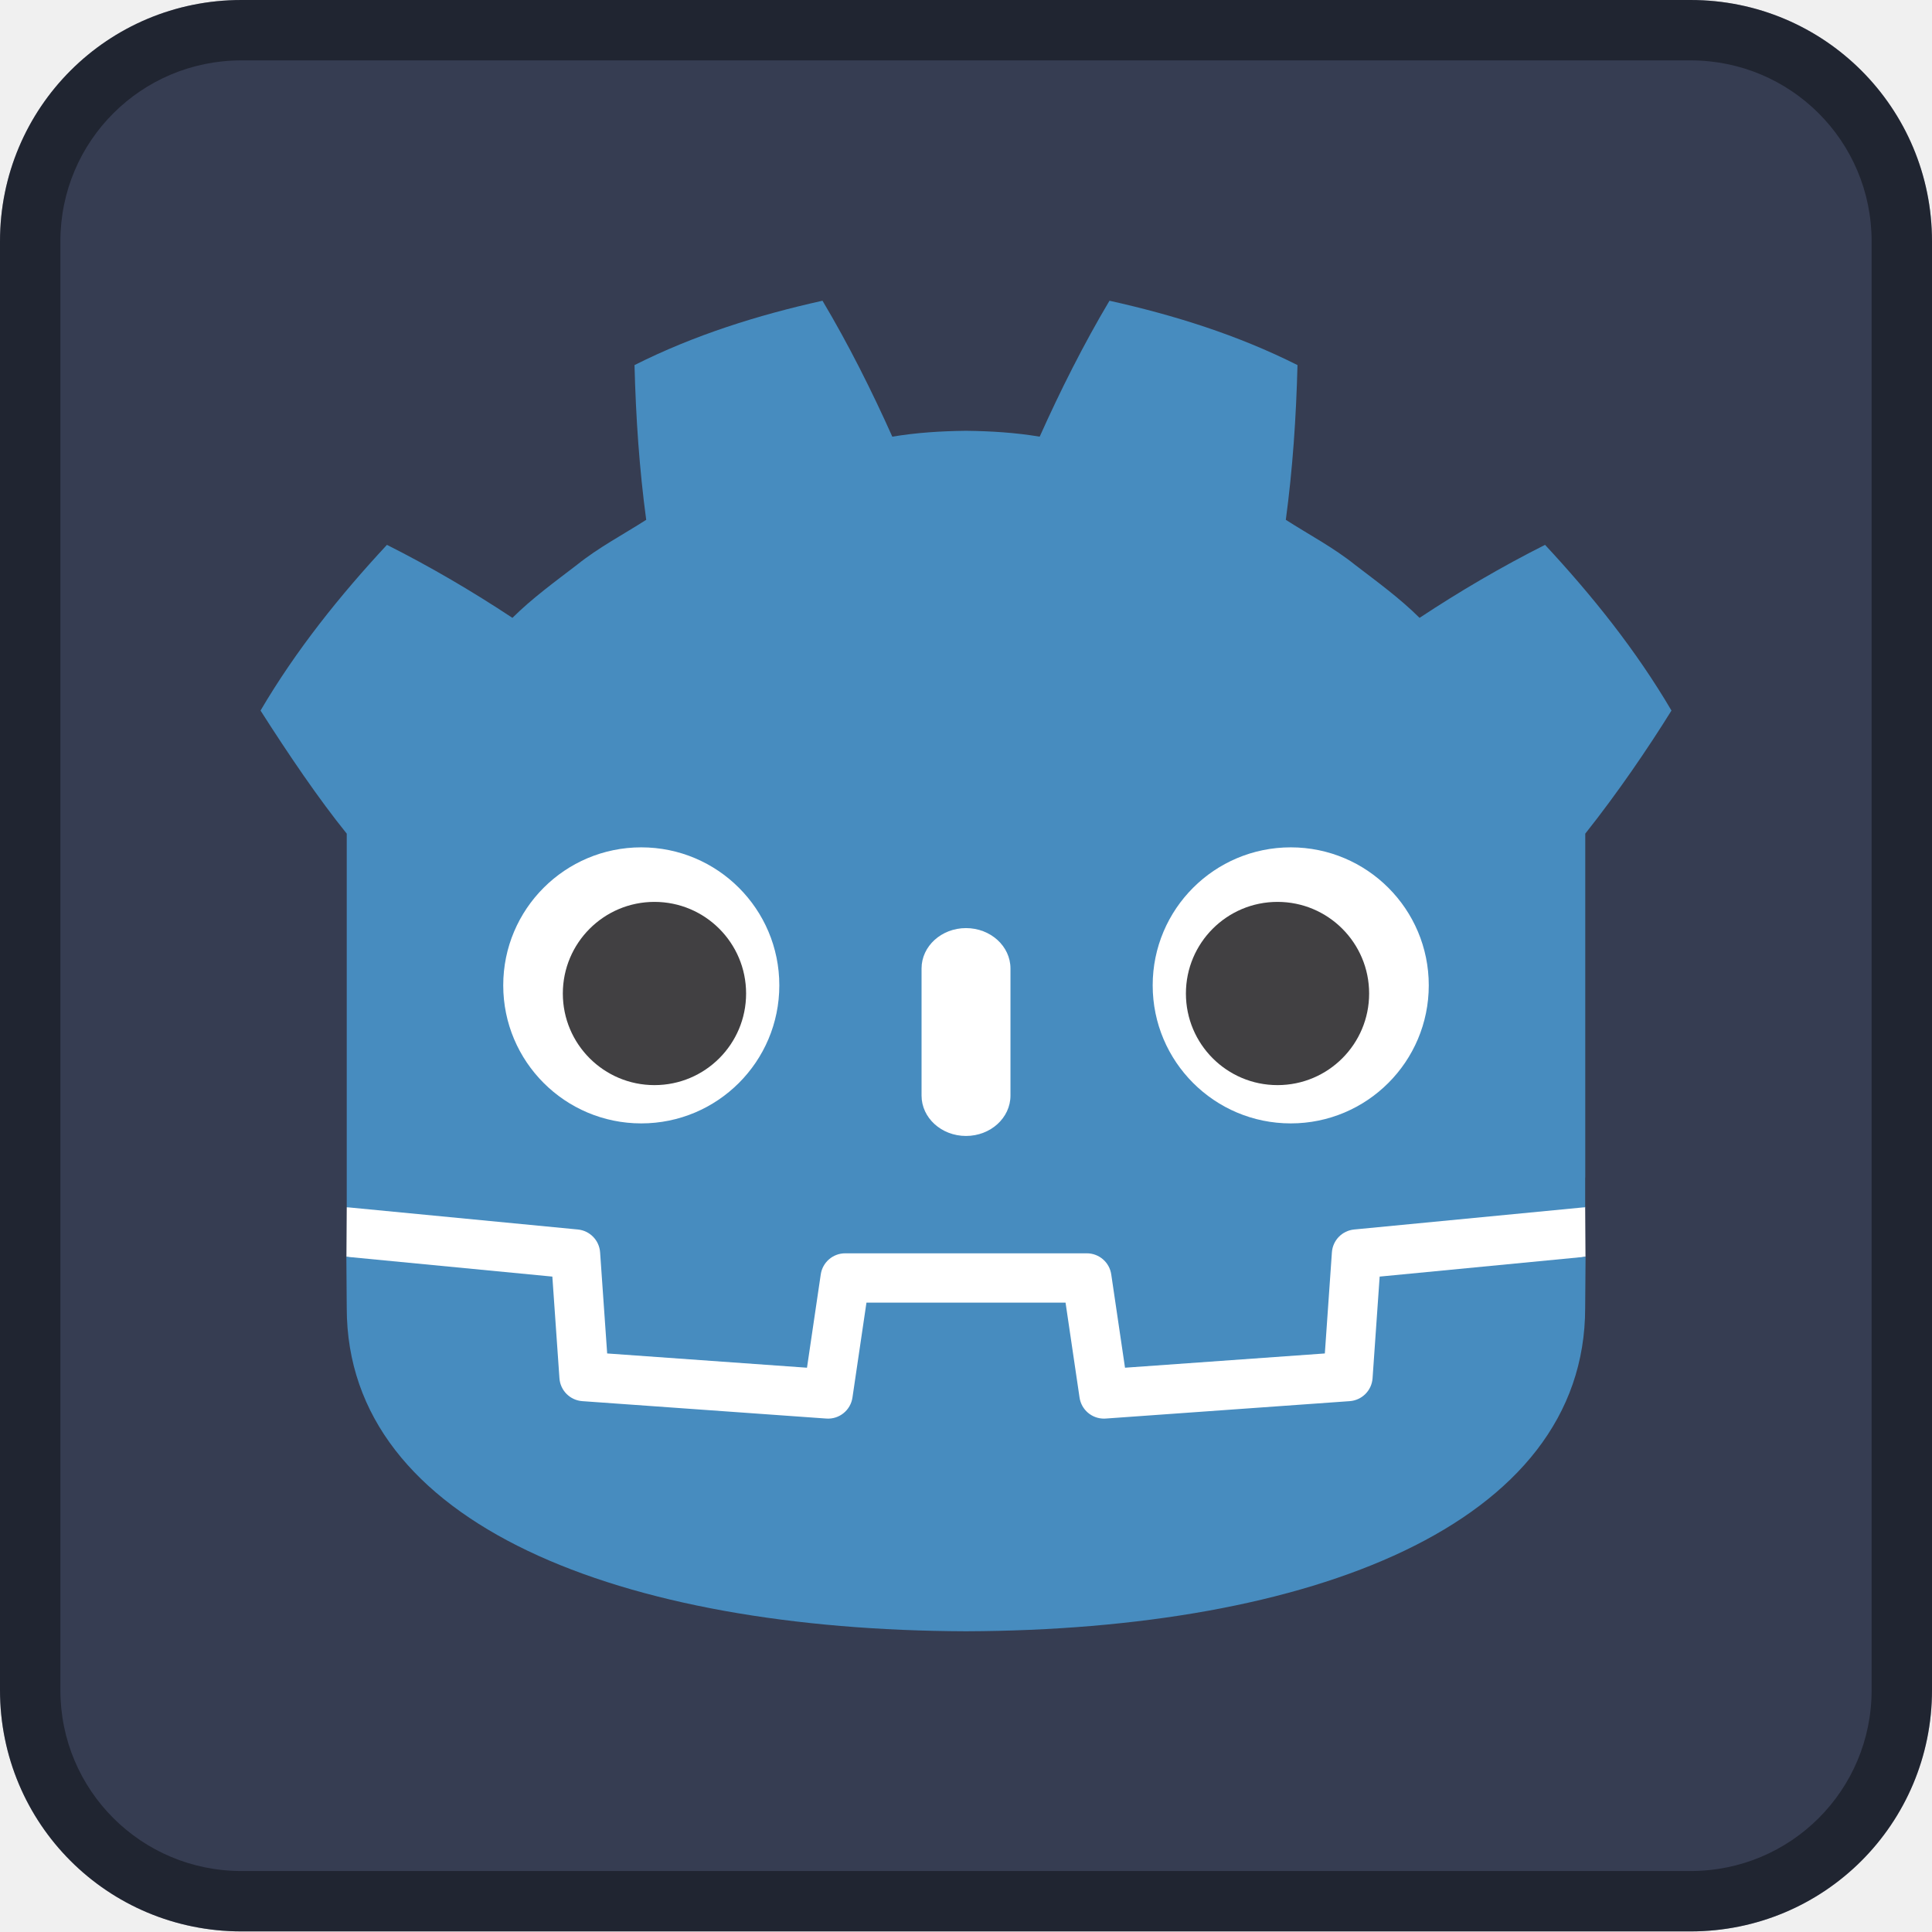
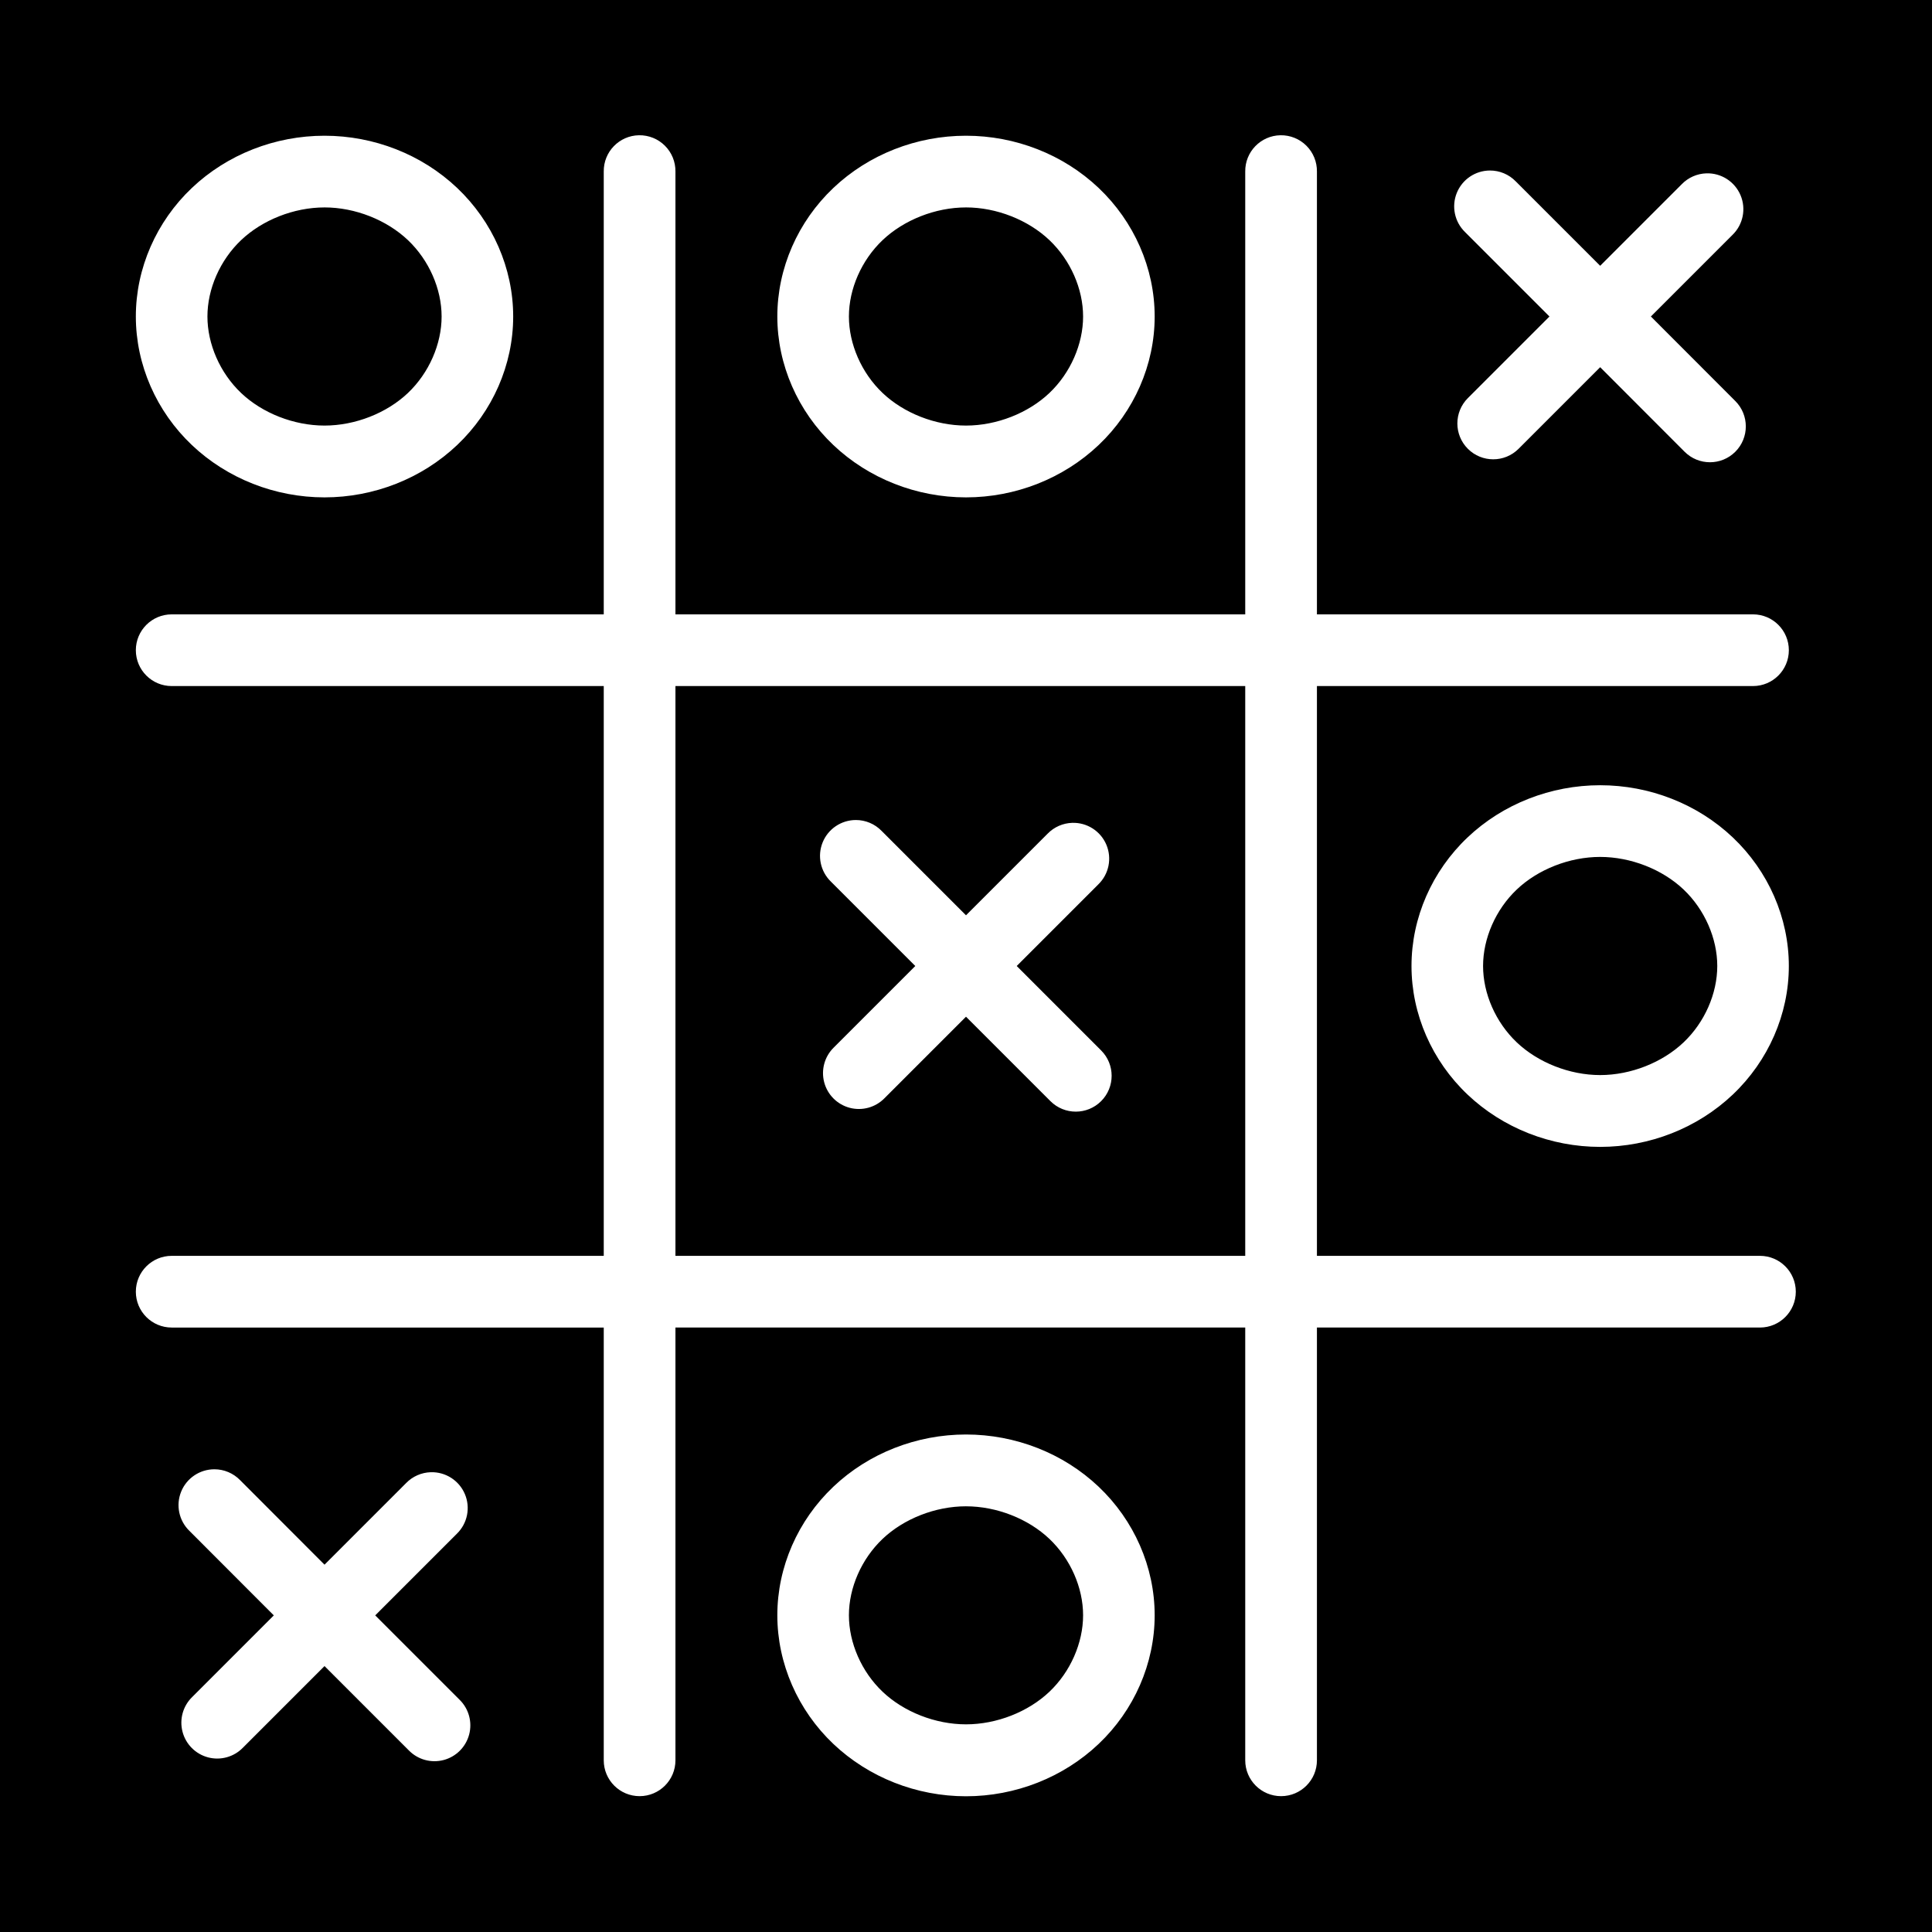
- <svg xmlns="http://www.w3.org/2000/svg" height="128" width="128">
-   <g transform="translate(32 32)">
-     <path d="m-16-32c-8.86 0-16 7.13-16 15.99v95.98c0 8.86 7.13 15.99 16 15.99h96c8.86 0 16-7.13 16-15.99v-95.98c0-8.85-7.14-15.99-16-15.99z" fill="#363d52" />
-     <path d="m-16-32c-8.86 0-16 7.13-16 15.99v95.98c0 8.86 7.13 15.99 16 15.99h96c8.86 0 16-7.13 16-15.99v-95.98c0-8.85-7.14-15.99-16-15.99zm0 4h96c6.64 0 12 5.35 12 11.99v95.98c0 6.64-5.35 11.99-12 11.99h-96c-6.64 0-12-5.35-12-11.99v-95.98c0-6.64 5.36-11.99 12-11.99z" fill-opacity=".4" />
-   </g>
-   <g stroke-width="9.927" transform="matrix(.1007308 0 0 .1007308 12.42592 2.256365)">
-     <path d="m0 0s-.325 1.994-.515 1.976l-36.182-3.491c-2.879-.278-5.115-2.574-5.317-5.459l-.994-14.247-27.992-1.997-1.904 12.912c-.424 2.872-2.932 5.037-5.835 5.037h-38.188c-2.902 0-5.41-2.165-5.834-5.037l-1.905-12.912-27.992 1.997-.994 14.247c-.202 2.886-2.438 5.182-5.317 5.46l-36.2 3.49c-.187.018-.324-1.978-.511-1.978l-.049-7.83 30.658-4.944 1.004-14.374c.203-2.91 2.551-5.263 5.463-5.472l38.551-2.75c.146-.01.29-.016.434-.016 2.897 0 5.401 2.166 5.825 5.038l1.959 13.286h28.005l1.959-13.286c.423-2.871 2.93-5.037 5.831-5.037.142 0 .284.005.423.015l38.556 2.75c2.911.209 5.26 2.562 5.463 5.472l1.003 14.374 30.645 4.966z" fill="#fff" transform="matrix(4.162611 0 0 -4.162611 919.2406 771.6719)" />
-     <path d="m0 0v-47.514-6.035-5.492c.108-.001.216-.005.323-.015l36.196-3.49c1.896-.183 3.382-1.709 3.514-3.609l1.116-15.978 31.574-2.253 2.175 14.747c.282 1.912 1.922 3.329 3.856 3.329h38.188c1.933 0 3.573-1.417 3.855-3.329l2.175-14.747 31.575 2.253 1.115 15.978c.133 1.9 1.618 3.425 3.514 3.609l36.182 3.49c.107.01.214.014.322.015v4.711l.015.005v54.325c5.097 6.416 9.923 13.494 13.621 19.449-5.651 9.62-12.575 18.217-19.976 26.182-6.864-3.455-13.531-7.369-19.828-11.534-3.151 3.132-6.7 5.694-10.186 8.372-3.425 2.751-7.285 4.768-10.946 7.118 1.09 8.117 1.629 16.108 1.846 24.448-9.446 4.754-19.519 7.906-29.708 10.17-4.068-6.837-7.788-14.241-11.028-21.479-3.842.642-7.702.88-11.567.926v.006c-.027 0-.052-.006-.075-.006-.024 0-.049.006-.073.006v-.006c-3.872-.046-7.729-.284-11.572-.926-3.238 7.238-6.956 14.642-11.03 21.479-10.184-2.264-20.258-5.416-29.703-10.17.216-8.34.755-16.331 1.848-24.448-3.668-2.35-7.523-4.367-10.949-7.118-3.481-2.678-7.036-5.24-10.188-8.372-6.297 4.165-12.962 8.079-19.828 11.534-7.401-7.965-14.321-16.562-19.974-26.182 4.443-6.974 9.208-13.983 13.621-19.449z" fill="#478cbf" transform="matrix(4.162611 0 0 -4.162611 104.6989 525.907)" />
-     <path d="m0 0-1.121-16.063c-.135-1.936-1.675-3.477-3.611-3.616l-38.555-2.751c-.094-.007-.188-.01-.281-.01-1.916 0-3.569 1.406-3.852 3.33l-2.211 14.994h-31.459l-2.211-14.994c-.297-2.018-2.101-3.469-4.133-3.32l-38.555 2.751c-1.936.139-3.476 1.68-3.611 3.616l-1.121 16.063-32.547 3.138c.015-3.498.06-7.33.06-8.093 0-34.374 43.605-50.896 97.781-51.086h.066.067c54.176.19 97.766 16.712 97.766 51.086 0 .777.047 4.593.063 8.093z" fill="#478cbf" transform="matrix(4.162611 0 0 -4.162611 784.0714 817.2428)" />
-     <path d="m0 0c0-12.052-9.765-21.815-21.813-21.815-12.042 0-21.81 9.763-21.81 21.815 0 12.044 9.768 21.802 21.81 21.802 12.048 0 21.813-9.758 21.813-21.802" fill="#fff" transform="matrix(4.162611 0 0 -4.162611 389.2148 625.671)" />
-     <path d="m0 0c0-7.994-6.479-14.473-14.479-14.473-7.996 0-14.479 6.479-14.479 14.473s6.483 14.479 14.479 14.479c8 0 14.479-6.485 14.479-14.479" fill="#414042" transform="matrix(4.162611 0 0 -4.162611 367.3669 631.0568)" />
-     <path d="m0 0c-3.878 0-7.021 2.858-7.021 6.381v20.081c0 3.52 3.143 6.381 7.021 6.381s7.028-2.861 7.028-6.381v-20.081c0-3.523-3.15-6.381-7.028-6.381" fill="#fff" transform="matrix(4.162611 0 0 -4.162611 511.9934 724.7395)" />
-     <path d="m0 0c0-12.052 9.765-21.815 21.815-21.815 12.041 0 21.808 9.763 21.808 21.815 0 12.044-9.767 21.802-21.808 21.802-12.05 0-21.815-9.758-21.815-21.802" fill="#fff" transform="matrix(4.162611 0 0 -4.162611 634.7871 625.671)" />
-     <path d="m0 0c0-7.994 6.477-14.473 14.471-14.473 8.002 0 14.479 6.479 14.479 14.473s-6.477 14.479-14.479 14.479c-7.994 0-14.471-6.485-14.471-14.479" fill="#414042" transform="matrix(4.162611 0 0 -4.162611 656.6406 631.0568)" />
+ <svg xmlns="http://www.w3.org/2000/svg" viewBox="0 0 512 512" style="height: 512px; width: 512px;">
+   <path d="M0 0h512v512H0z" fill="#000" fill-opacity="1" />
+   <g class="" transform="translate(0,0)" style="">
+     <path d="M169.344 35.844A9.5 9.5 0 0 0 160 45.47v117.343H45.5a9.5 9.5 0 1 0 0 19H160v151H45.5a9.5 9.5 0 1 0 0 19H160V466.5a9.5 9.5 0 1 0 19 0V351.812h151V466.5a9.5 9.5 0 1 0 19 0V351.812h117.406a9.5 9.5 0 1 0 0-19H349v-151h115.563a9.5 9.5 0 1 0 0-19H349V45.47a9.5 9.5 0 0 0-9.656-9.626A9.5 9.5 0 0 0 330 45.47v117.343H179V45.47a9.5 9.5 0 0 0-9.656-9.626zM86 35.97c-13.07 0-25.77 4.94-35.156 13.843C41.458 58.715 36 71.06 36 83.874c0 12.814 5.458 25.16 14.844 34.063C60.23 126.84 72.93 131.81 86 131.81c13.07 0 25.77-4.97 35.156-13.875C130.542 109.034 136 96.69 136 83.876c0-12.814-5.458-25.16-14.844-34.063C111.77 40.91 99.07 35.97 86 35.97zm170 0c-13.07 0-25.77 4.94-35.156 13.843C211.458 58.715 206 71.06 206 83.874c0 12.814 5.458 25.16 14.844 34.063C230.23 126.84 242.93 131.81 256 131.81c13.07 0 25.77-4.97 35.156-13.875C300.542 109.034 306 96.69 306 83.876c0-12.814-5.458-25.16-14.844-34.063C281.77 40.91 269.07 35.97 256 35.97zm138.844 9.218A9.5 9.5 0 0 0 388.25 61.5l22.375 22.375L389 105.5a9.502 9.502 0 1 0 13.438 13.438l21.625-21.626 22.375 22.407a9.502 9.502 0 1 0 13.437-13.44L437.5 83.876l21.625-21.625a9.5 9.5 0 0 0-6.906-16.313 9.5 9.5 0 0 0-6.533 2.876l-21.625 21.624-22.375-22.374a9.5 9.5 0 0 0-6.843-2.876zM86 54.968c8.137 0 16.485 3.337 22.094 8.657 5.608 5.32 8.937 12.95 8.937 20.25 0 7.3-3.328 14.96-8.936 20.28-5.61 5.32-13.957 8.626-22.094 8.626s-16.485-3.304-22.094-8.624c-5.608-5.32-8.937-12.98-8.937-20.28 0-7.302 3.328-14.93 8.936-20.25 5.61-5.32 13.957-8.657 22.094-8.657zm170 0c8.137 0 16.485 3.337 22.094 8.657 5.608 5.32 8.937 12.95 8.937 20.25 0 7.3-3.328 14.96-8.936 20.28-5.61 5.32-13.957 8.626-22.094 8.626s-16.485-3.304-22.094-8.624c-5.608-5.32-8.937-12.98-8.937-20.28 0-7.302 3.328-14.93 8.936-20.25 5.61-5.32 13.957-8.657 22.094-8.657zm-77 126.844h151v151H179v-151zm245.063 26.282c-13.07 0-25.77 4.94-35.157 13.844-9.386 8.903-14.844 21.248-14.844 34.062 0 12.814 5.458 25.16 14.844 34.063 9.386 8.903 22.087 13.875 35.156 13.875 13.07 0 25.77-4.972 35.157-13.875 9.385-8.904 14.842-21.25 14.842-34.063 0-12.814-5.457-25.16-14.843-34.063-9.387-8.903-22.088-13.843-35.158-13.843zm-197.25 9.22a9.5 9.5 0 0 0-6.625 16.31L242.563 256l-21.625 21.625a9.502 9.502 0 1 0 13.437 13.438L256 269.438l22.375 22.375a9.502 9.502 0 1 0 13.438-13.438L269.438 256l21.625-21.625a9.5 9.5 0 0 0-6.907-16.313 9.5 9.5 0 0 0-6.53 2.875L256 242.563l-22.375-22.375a9.5 9.5 0 0 0-6.813-2.875zm197.25 9.78c8.136 0 16.485 3.305 22.093 8.625 5.61 5.32 8.938 12.98 8.938 20.28 0 7.3-3.33 14.93-8.938 20.25-5.608 5.32-13.957 8.656-22.094 8.656-8.136 0-16.485-3.336-22.093-8.656-5.61-5.32-8.94-12.95-8.94-20.25 0-7.3 3.33-14.96 8.94-20.28 5.607-5.32 13.956-8.626 22.092-8.626zM256 380.156c-13.07 0-25.77 4.94-35.156 13.844-9.386 8.903-14.844 21.25-14.844 34.063 0 12.813 5.458 25.19 14.844 34.093C230.23 471.06 242.93 476.03 256 476.03c13.07 0 25.77-4.97 35.156-13.874 9.386-8.903 14.844-21.28 14.844-34.094 0-12.813-5.458-25.16-14.844-34.062-9.386-8.903-22.087-13.844-35.156-13.844zm-199.188 9.22a9.5 9.5 0 0 0-6.624 16.312l22.374 22.406L50.94 449.72a9.502 9.502 0 1 0 13.437 13.436L86 441.53l22.375 22.376a9.502 9.502 0 1 0 13.438-13.437l-22.376-22.376 21.626-21.625a9.5 9.5 0 0 0-6.907-16.314 9.5 9.5 0 0 0-6.53 2.875L86 414.657 63.625 392.25a9.5 9.5 0 0 0-6.813-2.875zM256 399.187c8.137 0 16.485 3.304 22.094 8.625 5.608 5.32 8.937 12.948 8.937 20.25 0 7.3-3.328 14.96-8.936 20.28-5.61 5.32-13.957 8.626-22.094 8.626s-16.485-3.306-22.094-8.626c-5.608-5.32-8.937-12.98-8.937-20.28 0-7.303 3.328-14.93 8.936-20.252 5.61-5.32 13.957-8.625 22.094-8.625z" fill="#fff" fill-opacity="1" />
  </g>
</svg>
